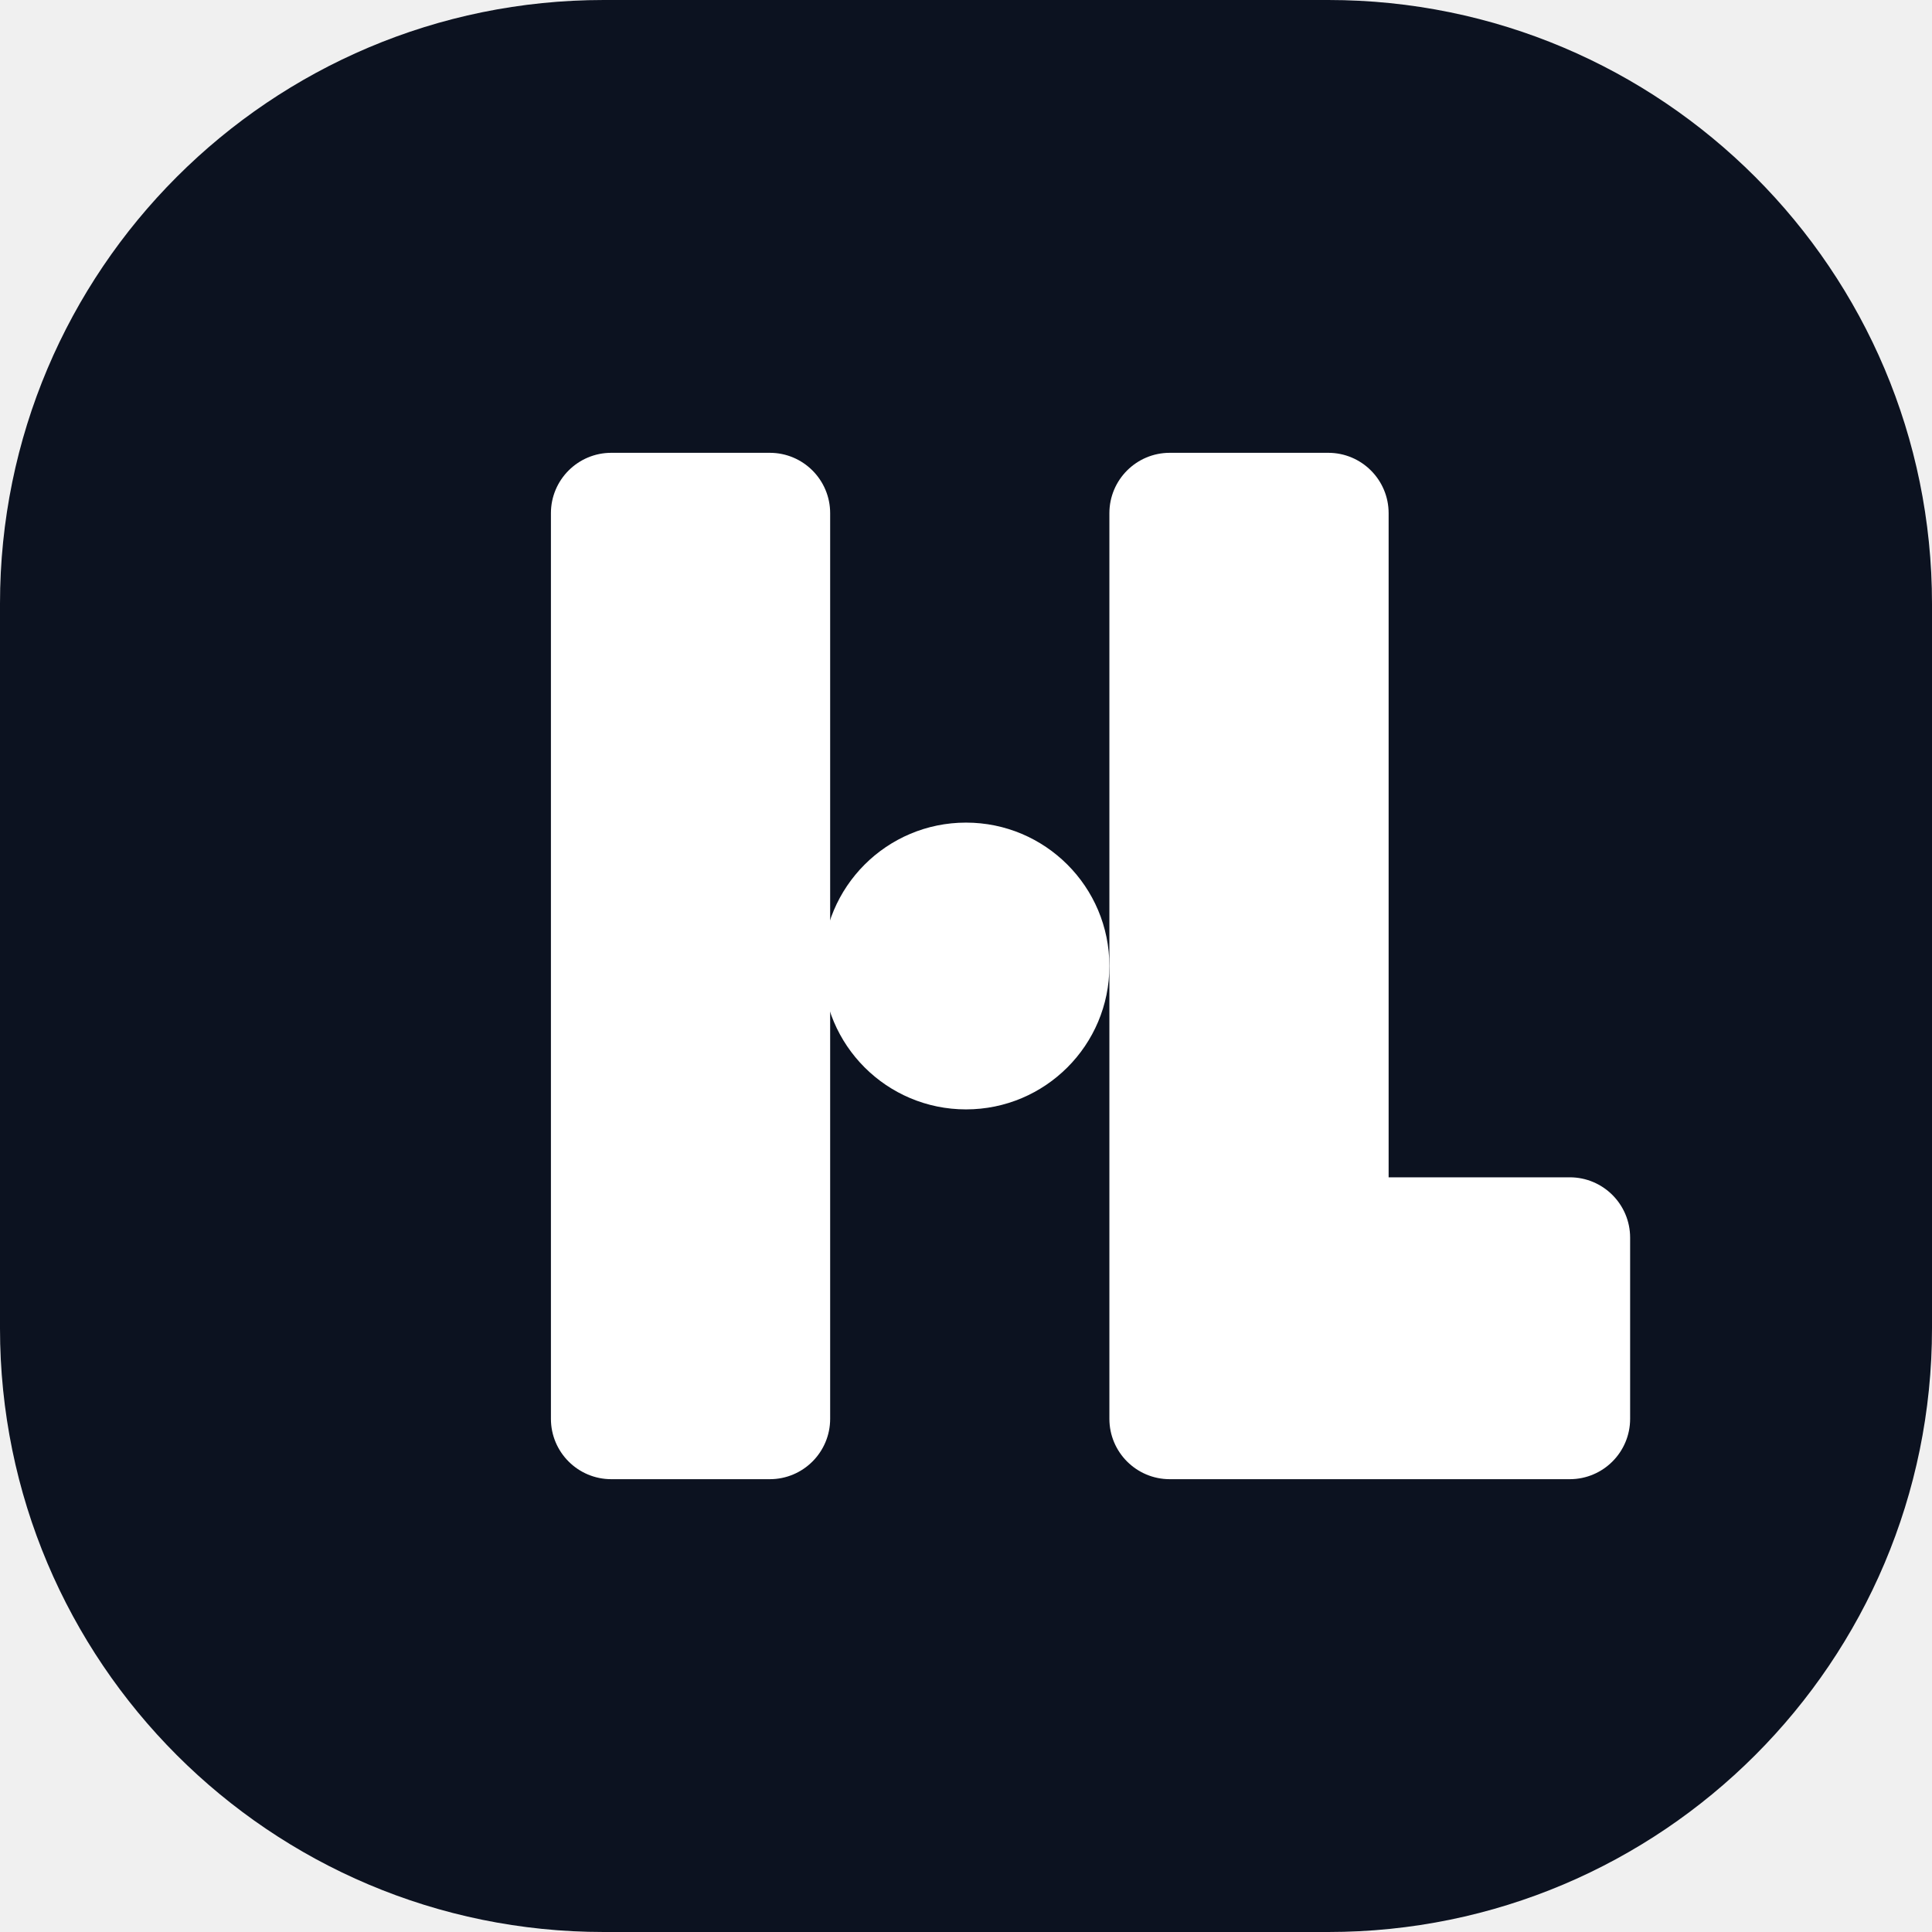
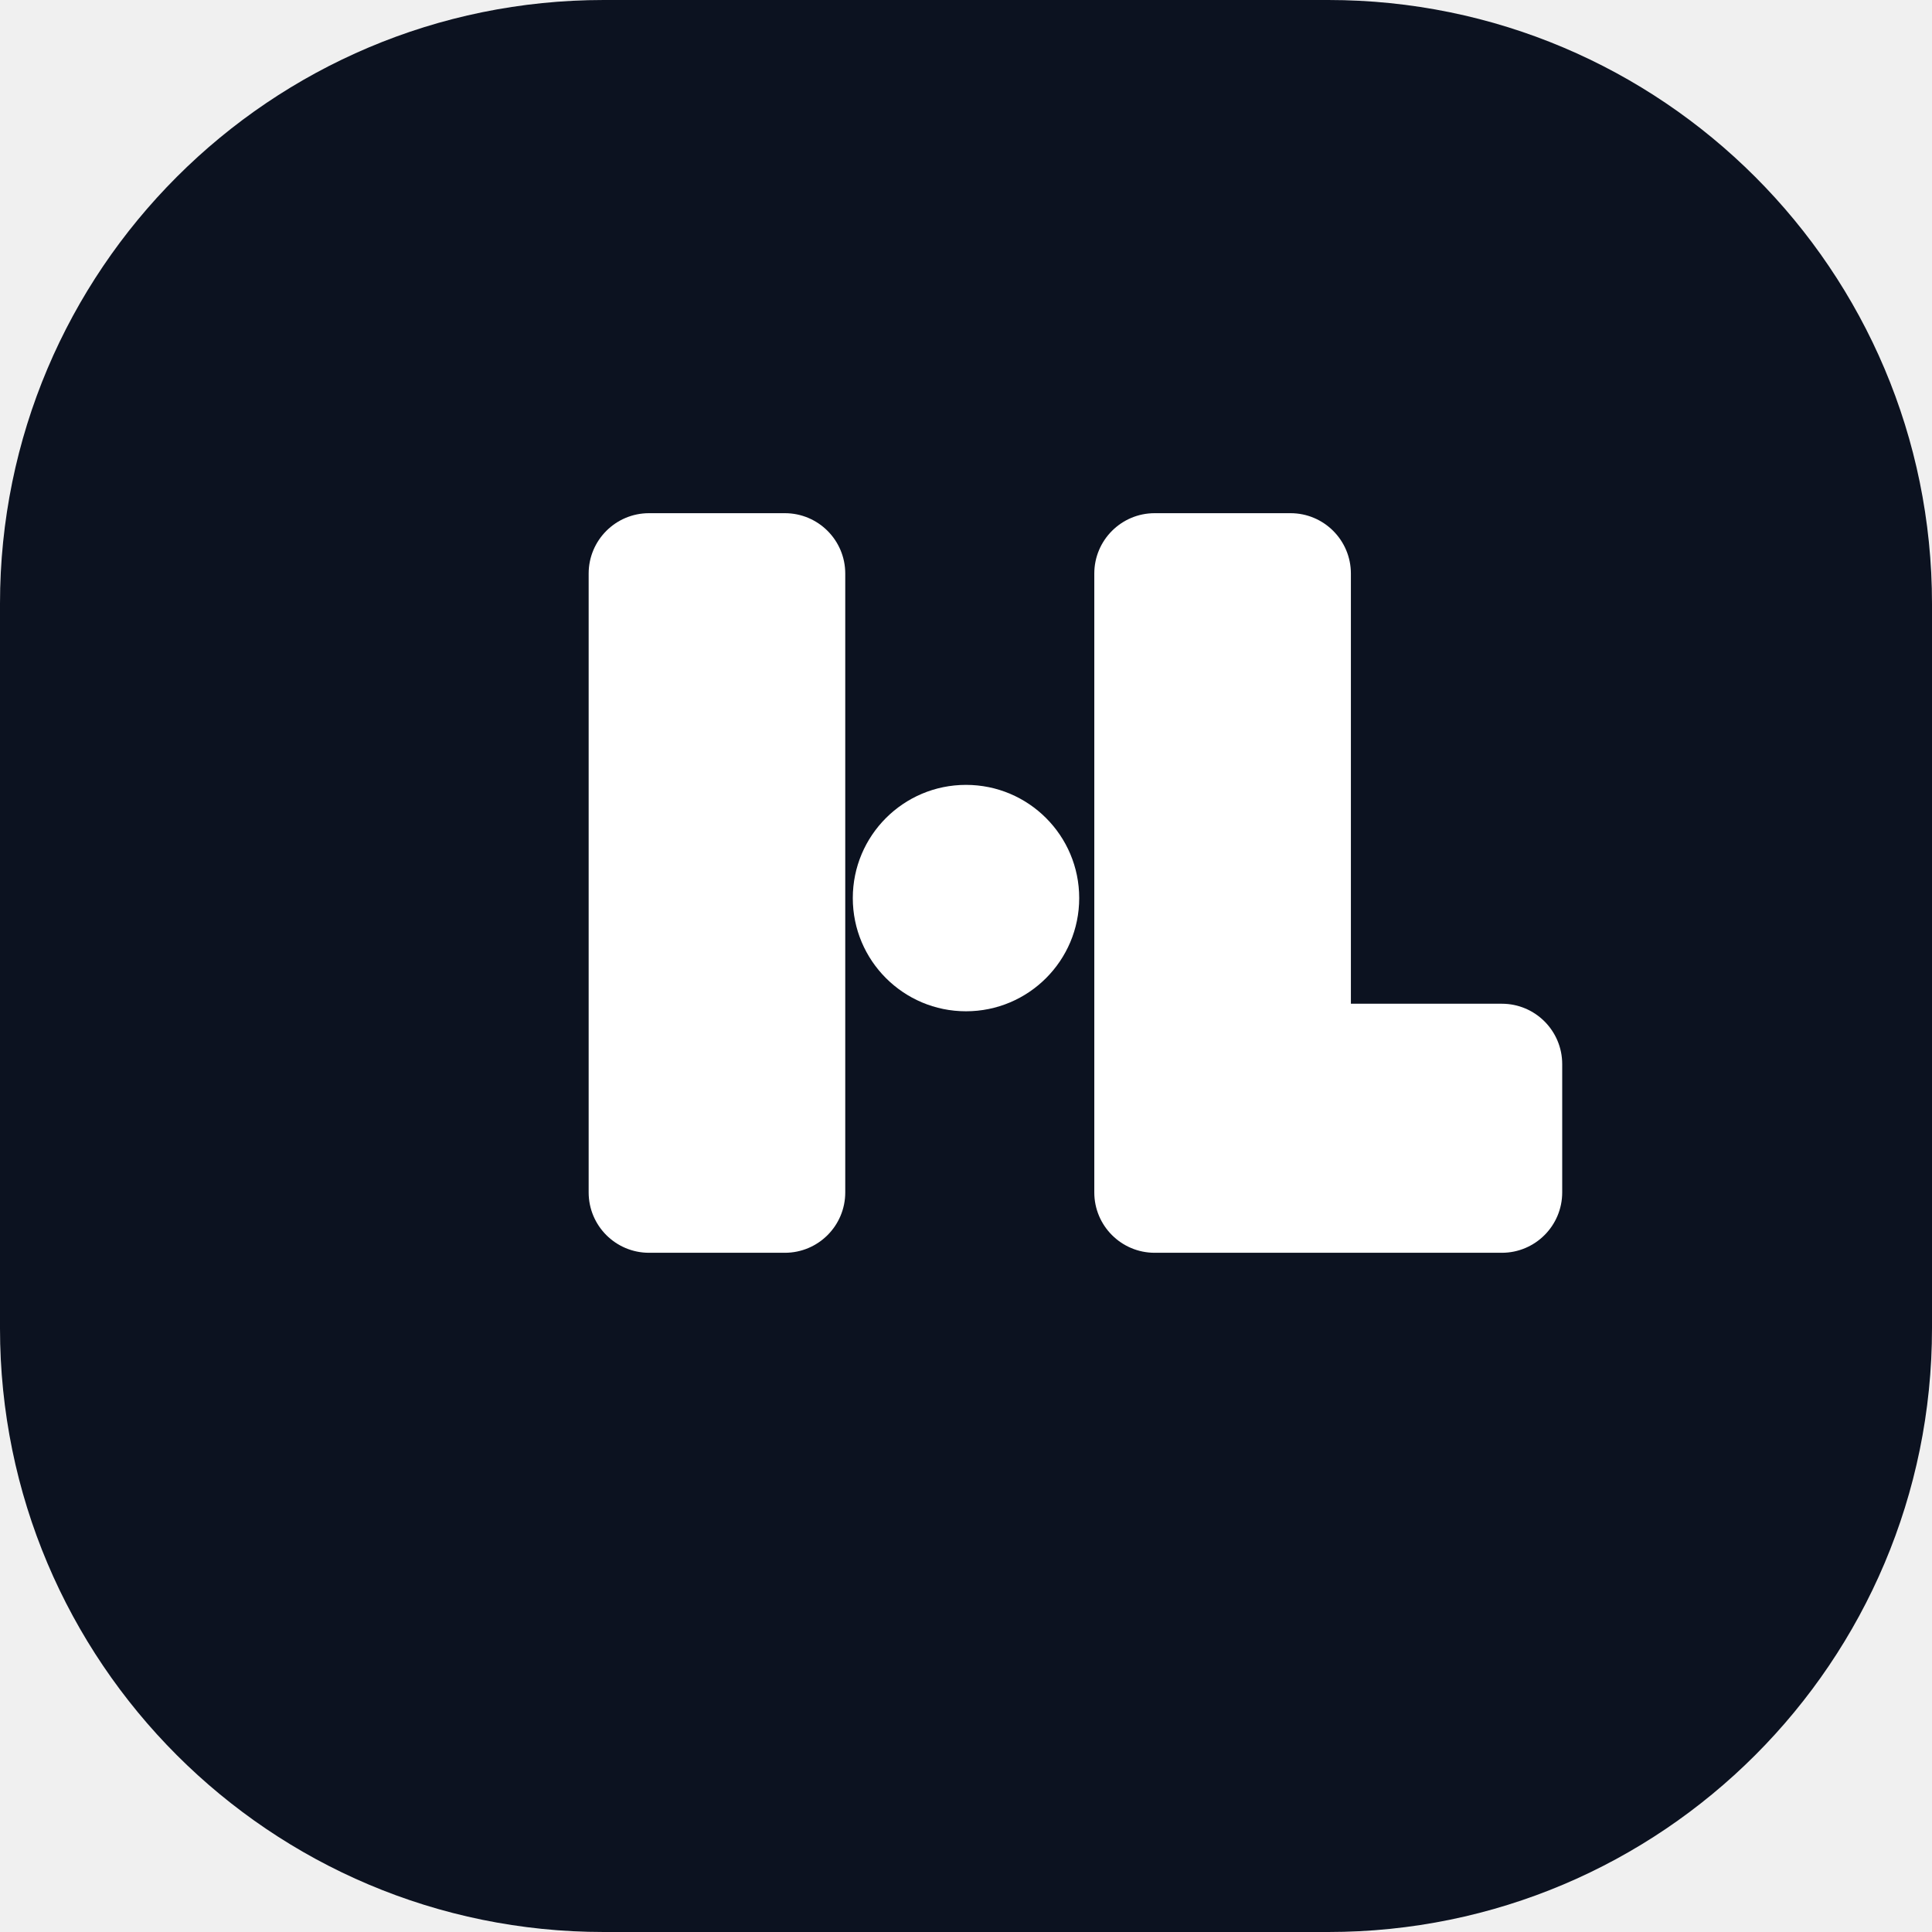
<svg xmlns="http://www.w3.org/2000/svg" viewBox="0 0 512 512">
  <rect width="512" height="512" rx="160" fill="#0c1220" />
-   <path d="M146 136c0-8.837 7.163-16 16-16h42c8.837 0 16 7.163 16 16v240c0 8.837-7.163 16-16 16h-42c-8.837 0-16-7.163-16-16V136Z" fill="#ffffff" />
-   <circle cx="256" cy="256" r="38" fill="#ffffff" />
-   <path d="M294 136c0-8.837 7.163-16 16-16h42c8.837 0 16 7.163 16 16v176h48c8.837 0 16 7.163 16 16v48c0 8.837-7.163 16-16 16H310c-8.837 0-16-7.163-16-16V136Z" fill="#ffffff" />
+   <path d="M156 152c0-8.837 7.163-16 16-16h36c8.837 0 16 7.163 16 16v164c0 8.837-7.163 16-16 16h-36c-8.837 0-16-7.163-16-16V152Z" fill="#ffffff" />
+   <circle cx="256" cy="238" r="30" fill="#ffffff" />
+   <path d="M290 152c0-8.837 7.163-16 16-16h36c8.837 0 16 7.163 16 16v114h40c8.837 0 16 7.163 16 16v34c0 8.837-7.163 16-16 16H306c-8.837 0-16-7.163-16-16V152Z" fill="#ffffff" />
</svg>
